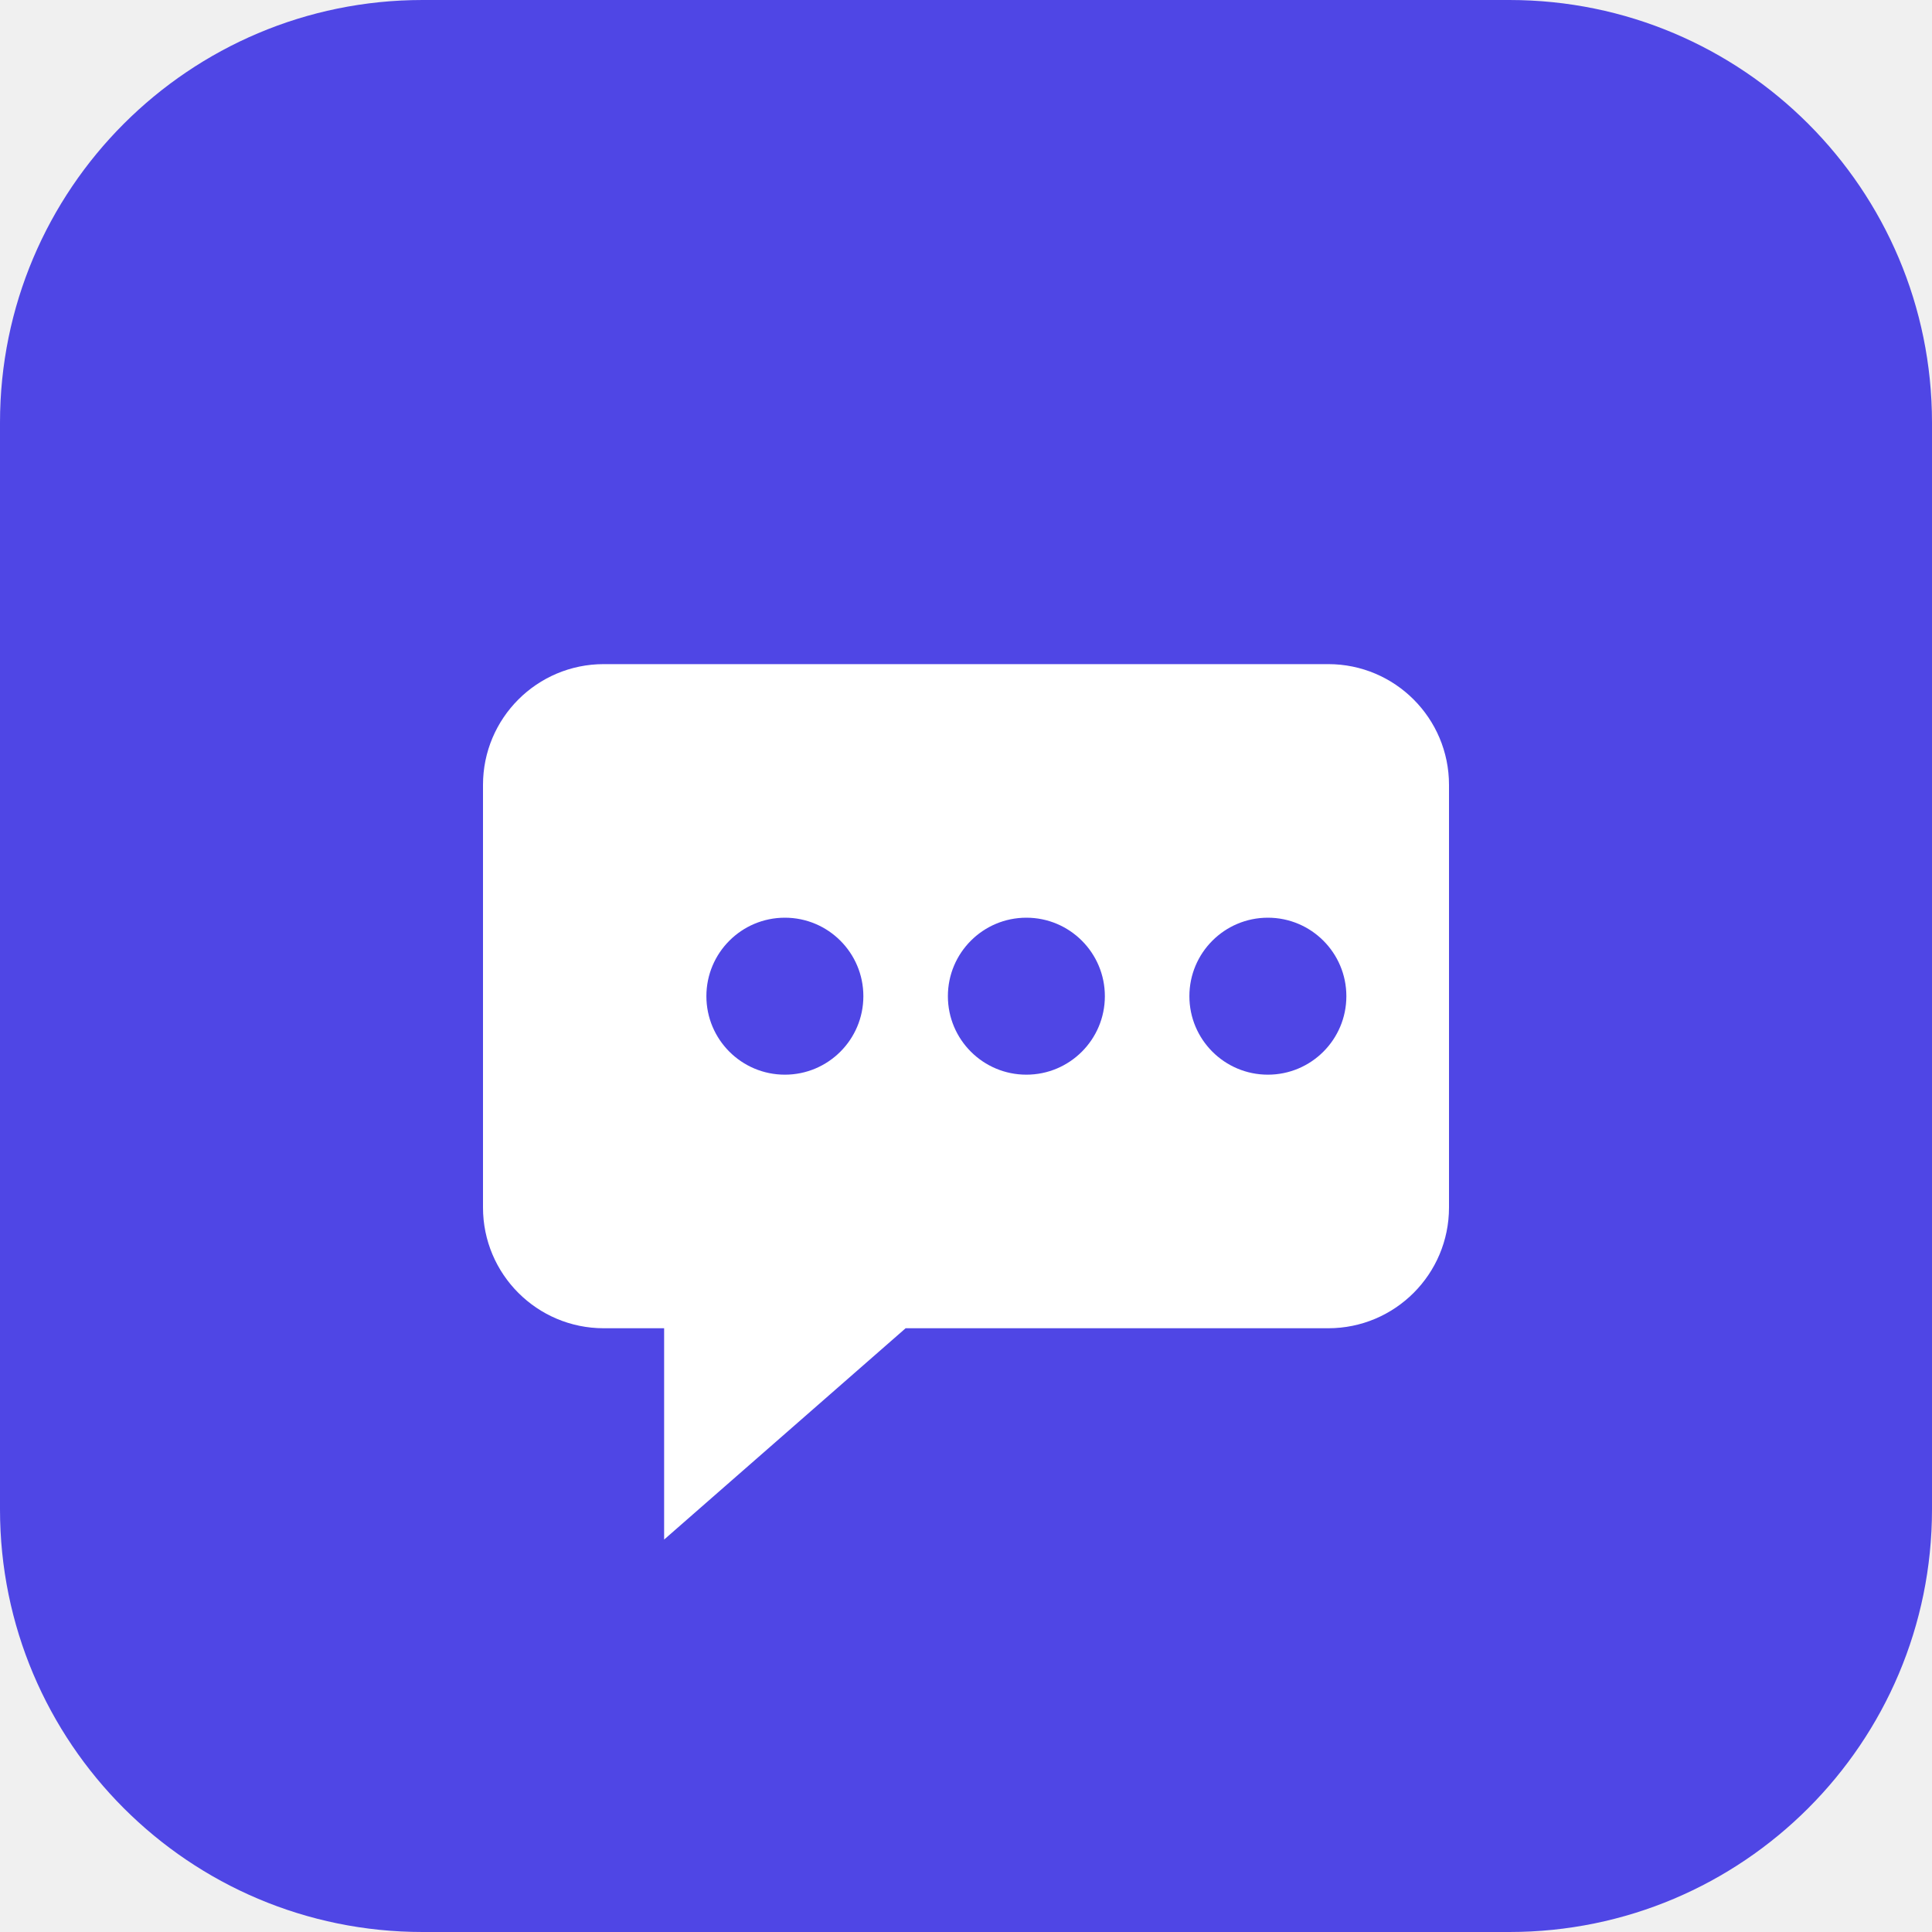
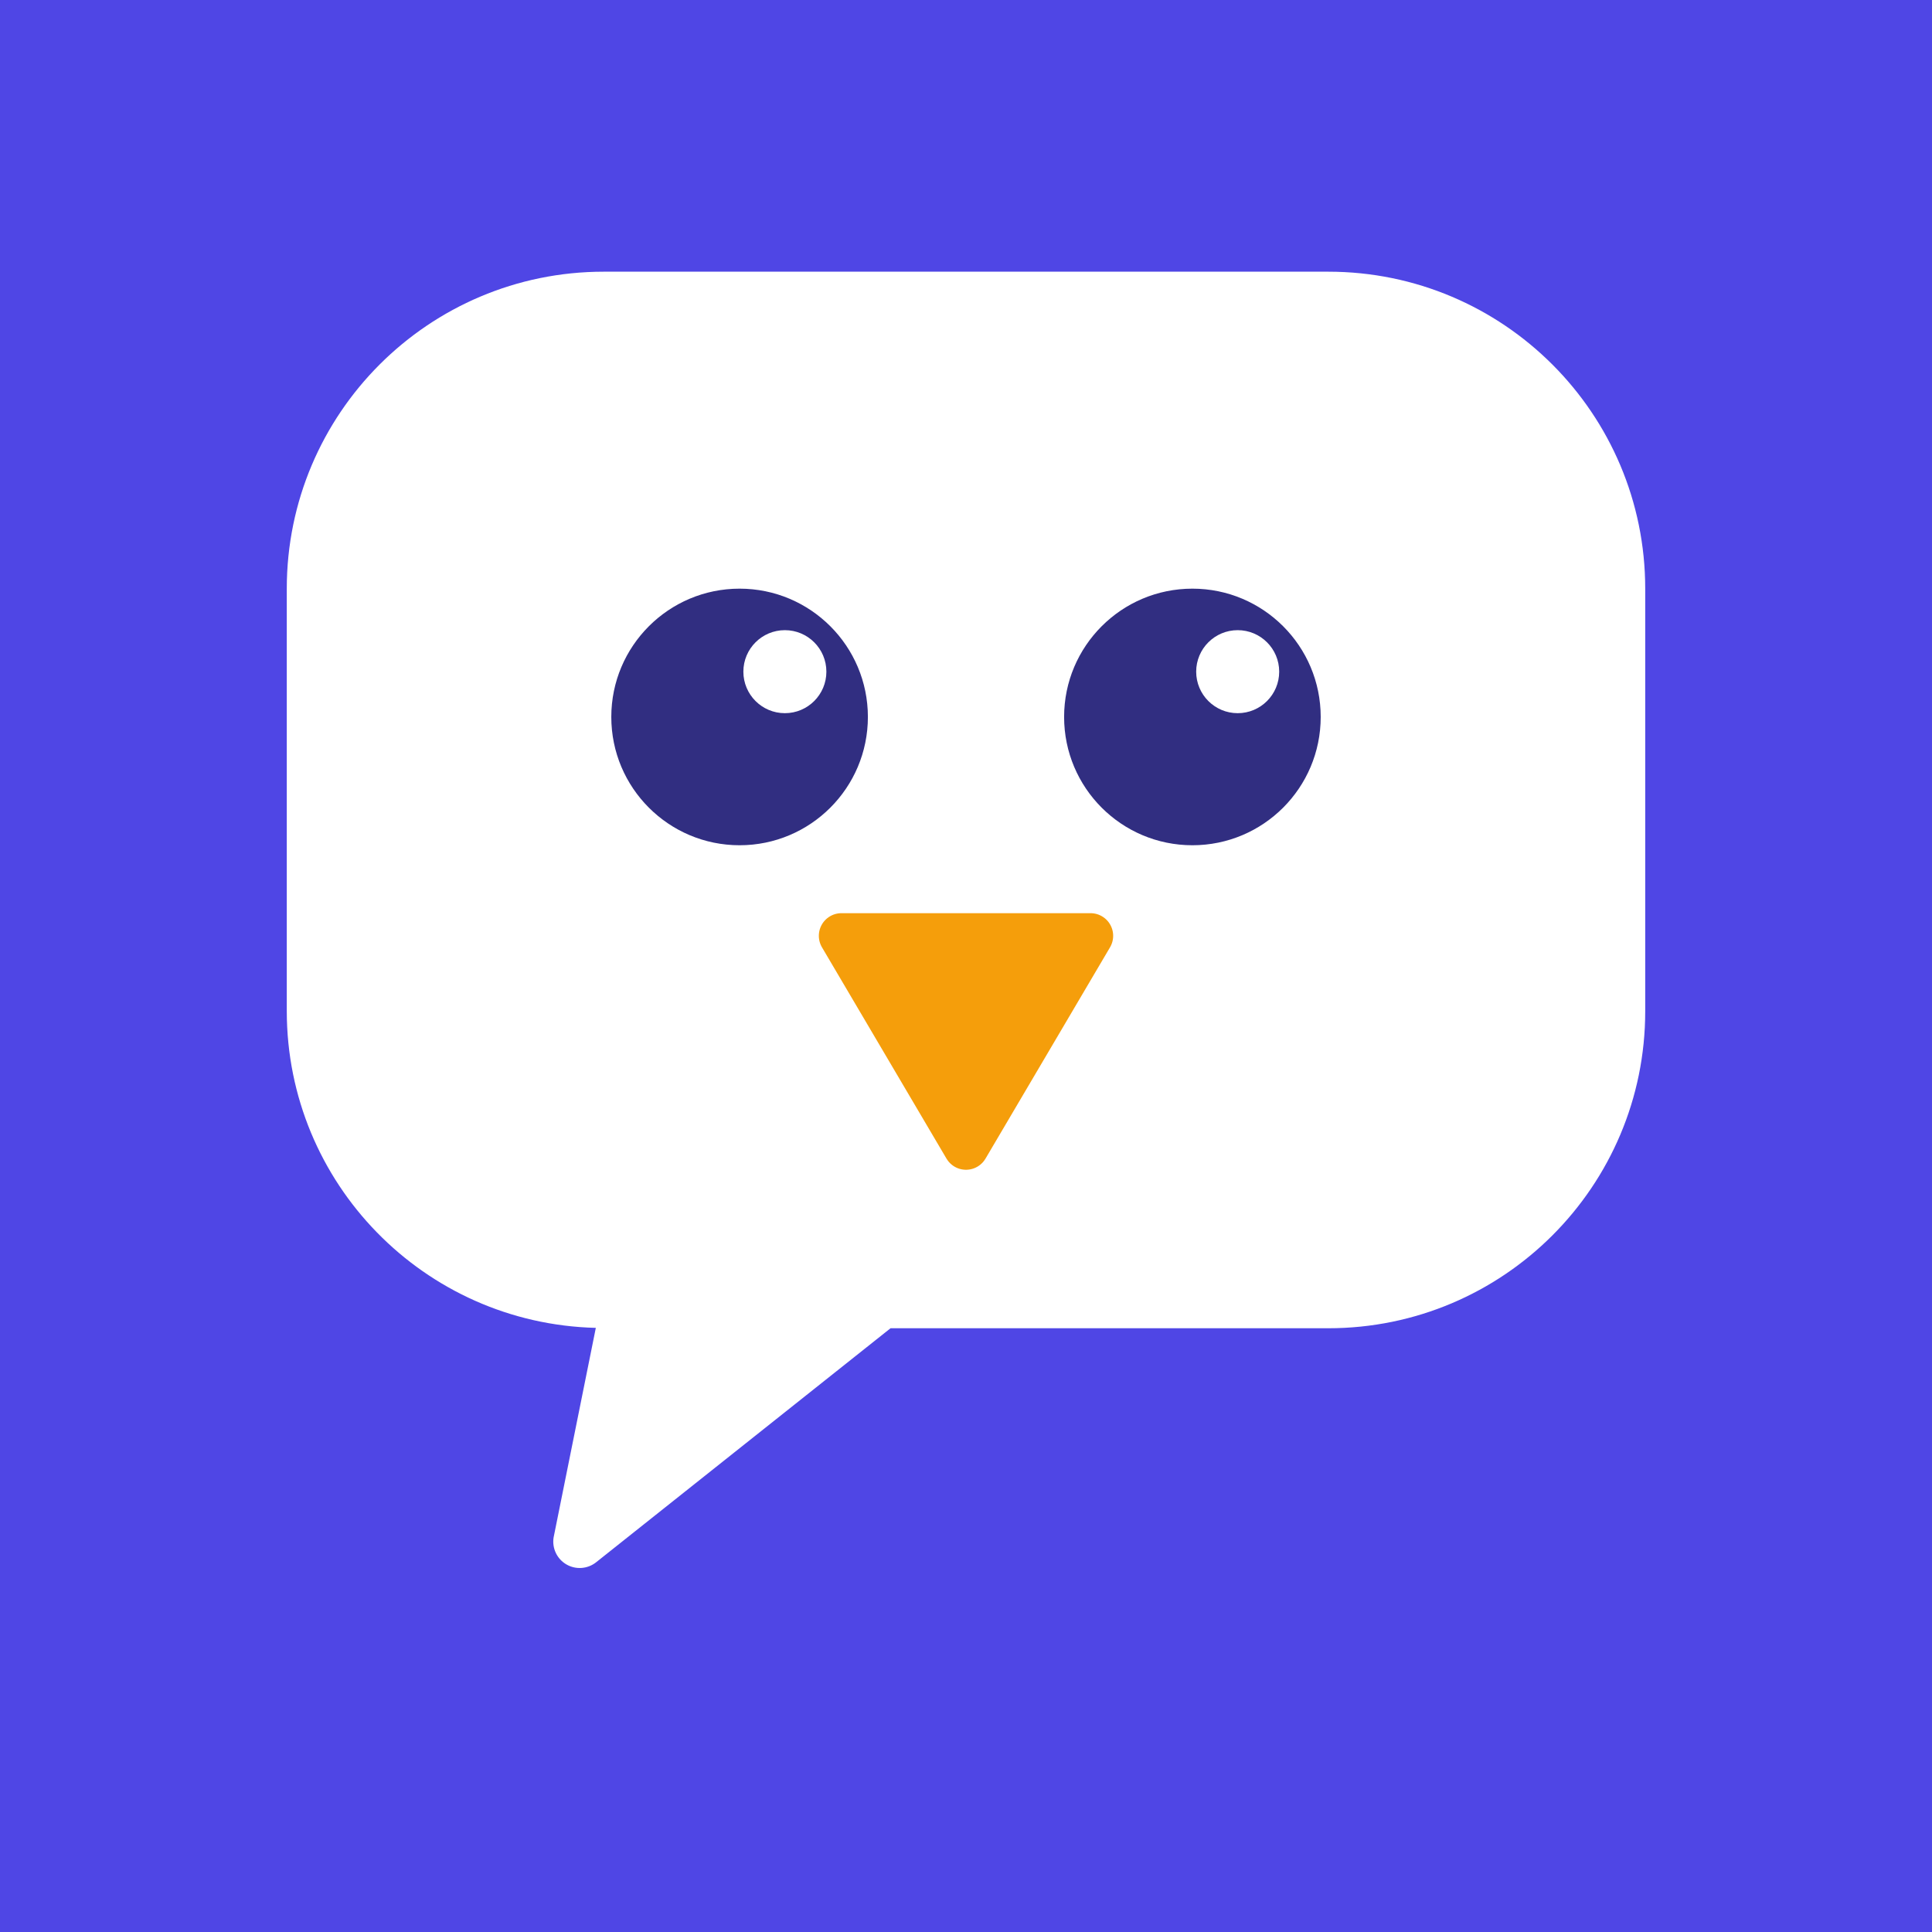
- <svg xmlns="http://www.w3.org/2000/svg" viewBox="0 0 64 64">
-   <rect width="64" height="64" rx="14" fill="#4f46e5" />
-   <path d="M20 22h24a4 4 0 0 1 4 4v14a4 4 0 0 1-4 4H30l-8 7v-7h-2a4 4 0 0 1-4-4V26a4 4 0 0 1 4-4z" fill="#fff" />
-   <circle cx="26" cy="33" r="2.6" fill="#4f46e5" />
-   <circle cx="34" cy="33" r="2.6" fill="#4f46e5" />
-   <circle cx="42" cy="33" r="2.6" fill="#4f46e5" />
+ <svg xmlns="http://www.w3.org/2000/svg" viewBox="0 0 512 512" width="512" height="512">
+   <rect width="512" height="512" fill="#4f46e5" />
+   <g id="marca">
+     <path fill="#ffffff" d="M160 72h192a84 84 0 0 1 84 84v112a84 84 0 0 1-84 84H236l-78 62a7 7 0 0 1-11.3-6.5l11.2-55.6A84 84 0 0 1 76 268V156a84 84 0 0 1 84-84z" />
+     <circle cx="196" cy="190" r="34" fill="#312e81" />
+     <circle cx="316" cy="190" r="34" fill="#312e81" />
+     <circle cx="208" cy="178" r="11" fill="#ffffff" />
+     <circle cx="328" cy="178" r="11" fill="#ffffff" />
+     <path d="M223 248h66l-33 56z" fill="#f59e0b" stroke="#f59e0b" stroke-width="12" stroke-linejoin="round" />
+   </g>
</svg>
